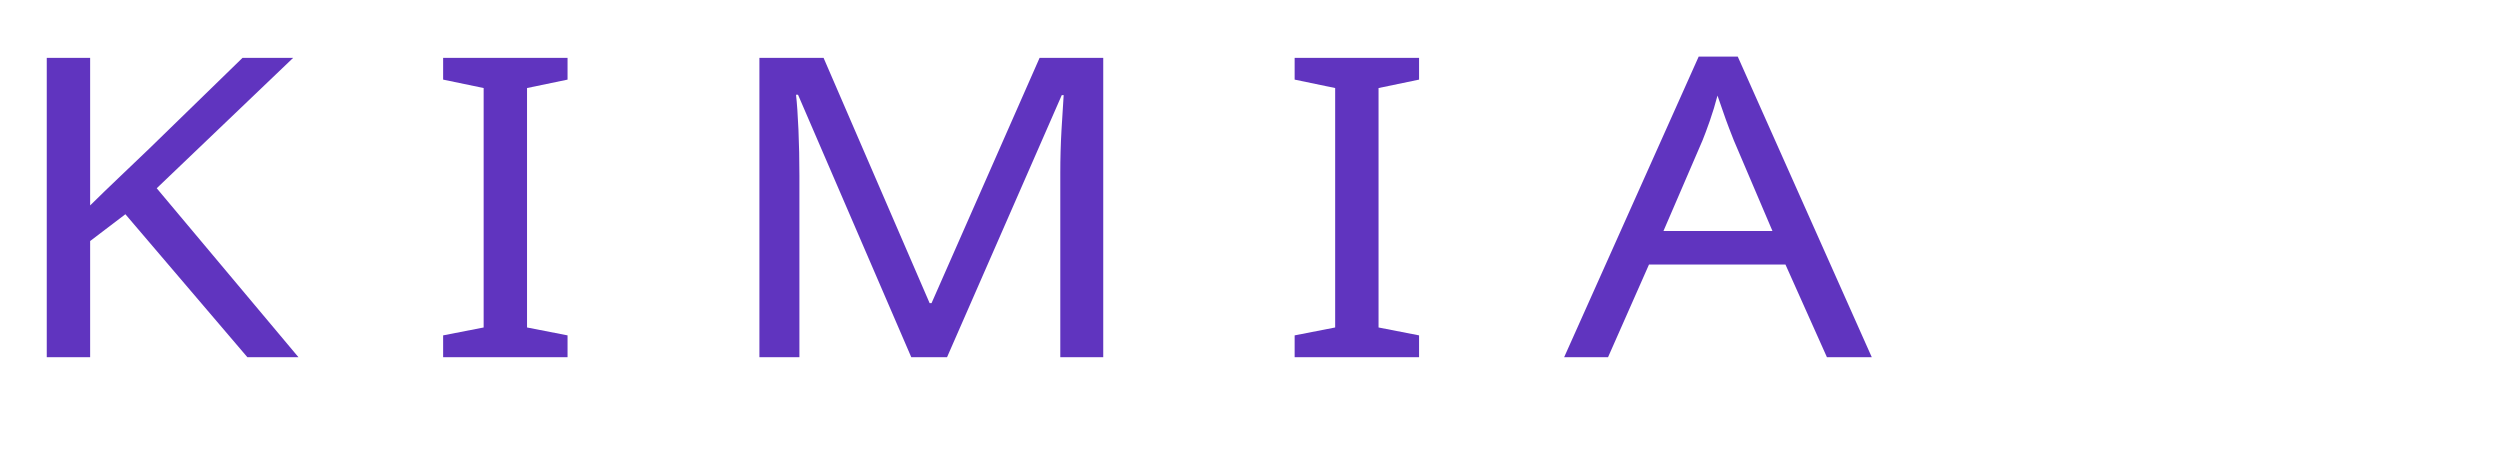
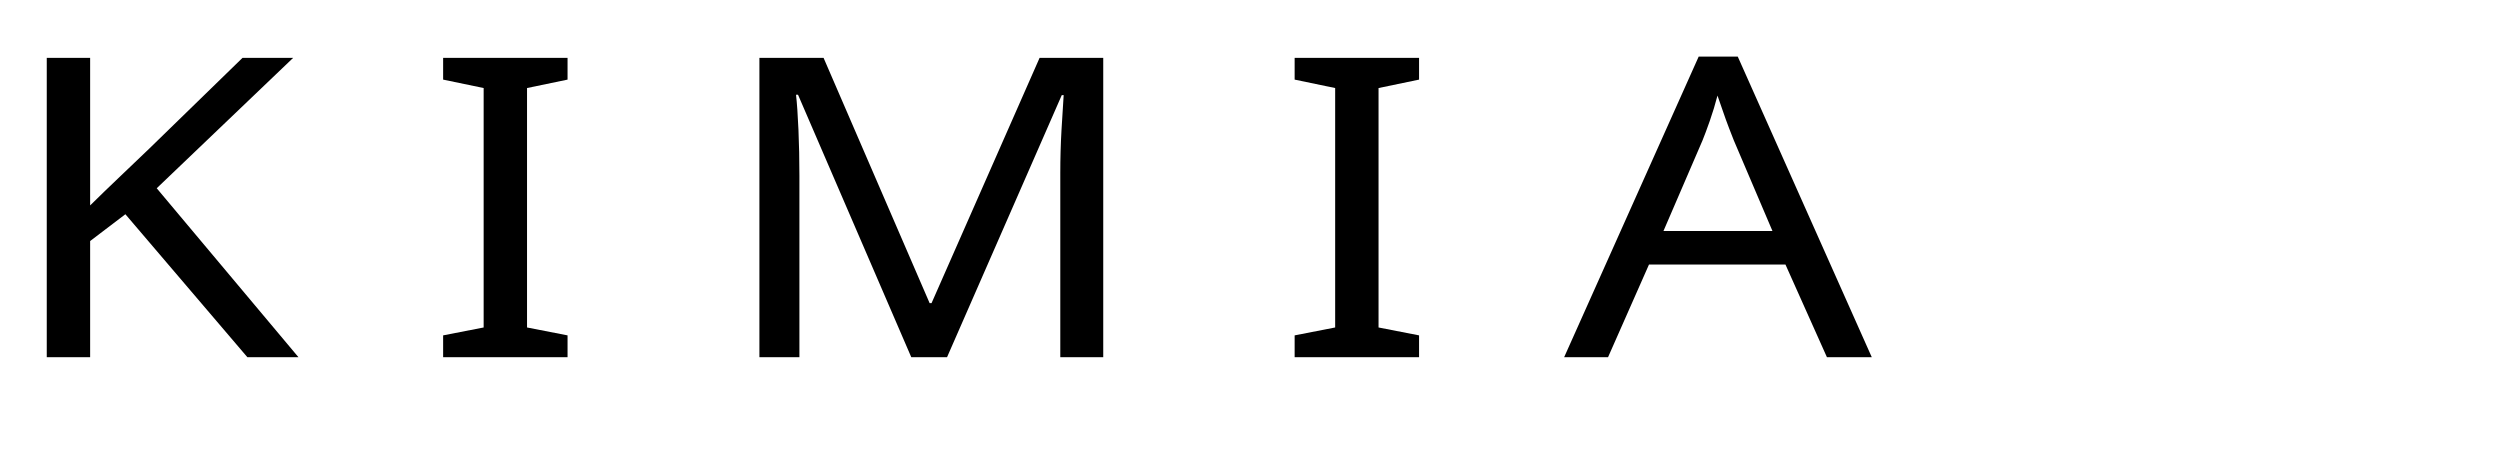
<svg xmlns="http://www.w3.org/2000/svg" id="Calque_2" data-name="Calque 2" viewBox="0 0 518.81 95.01">
  <defs>
    <style>
      .cls-1 {
-         fill: #6034bf;
+         fill: #221D2;
        font-family: SavedByZero-Regular, 'Saved By Zero';
        font-size: 87.01px;
      }

      .cls-1, .cls-2 {
        isolation: isolate;
      }
    </style>
  </defs>
  <g id="Calque_1-2" data-name="Calque 1-2">
    <g class="cls-2">
      <text class="cls-1" transform="translate(0 74.13) scale(1.15 1)">
        <tspan x="0" y="0">K I M I A</tspan>
      </text>
    </g>
  </g>
</svg>
